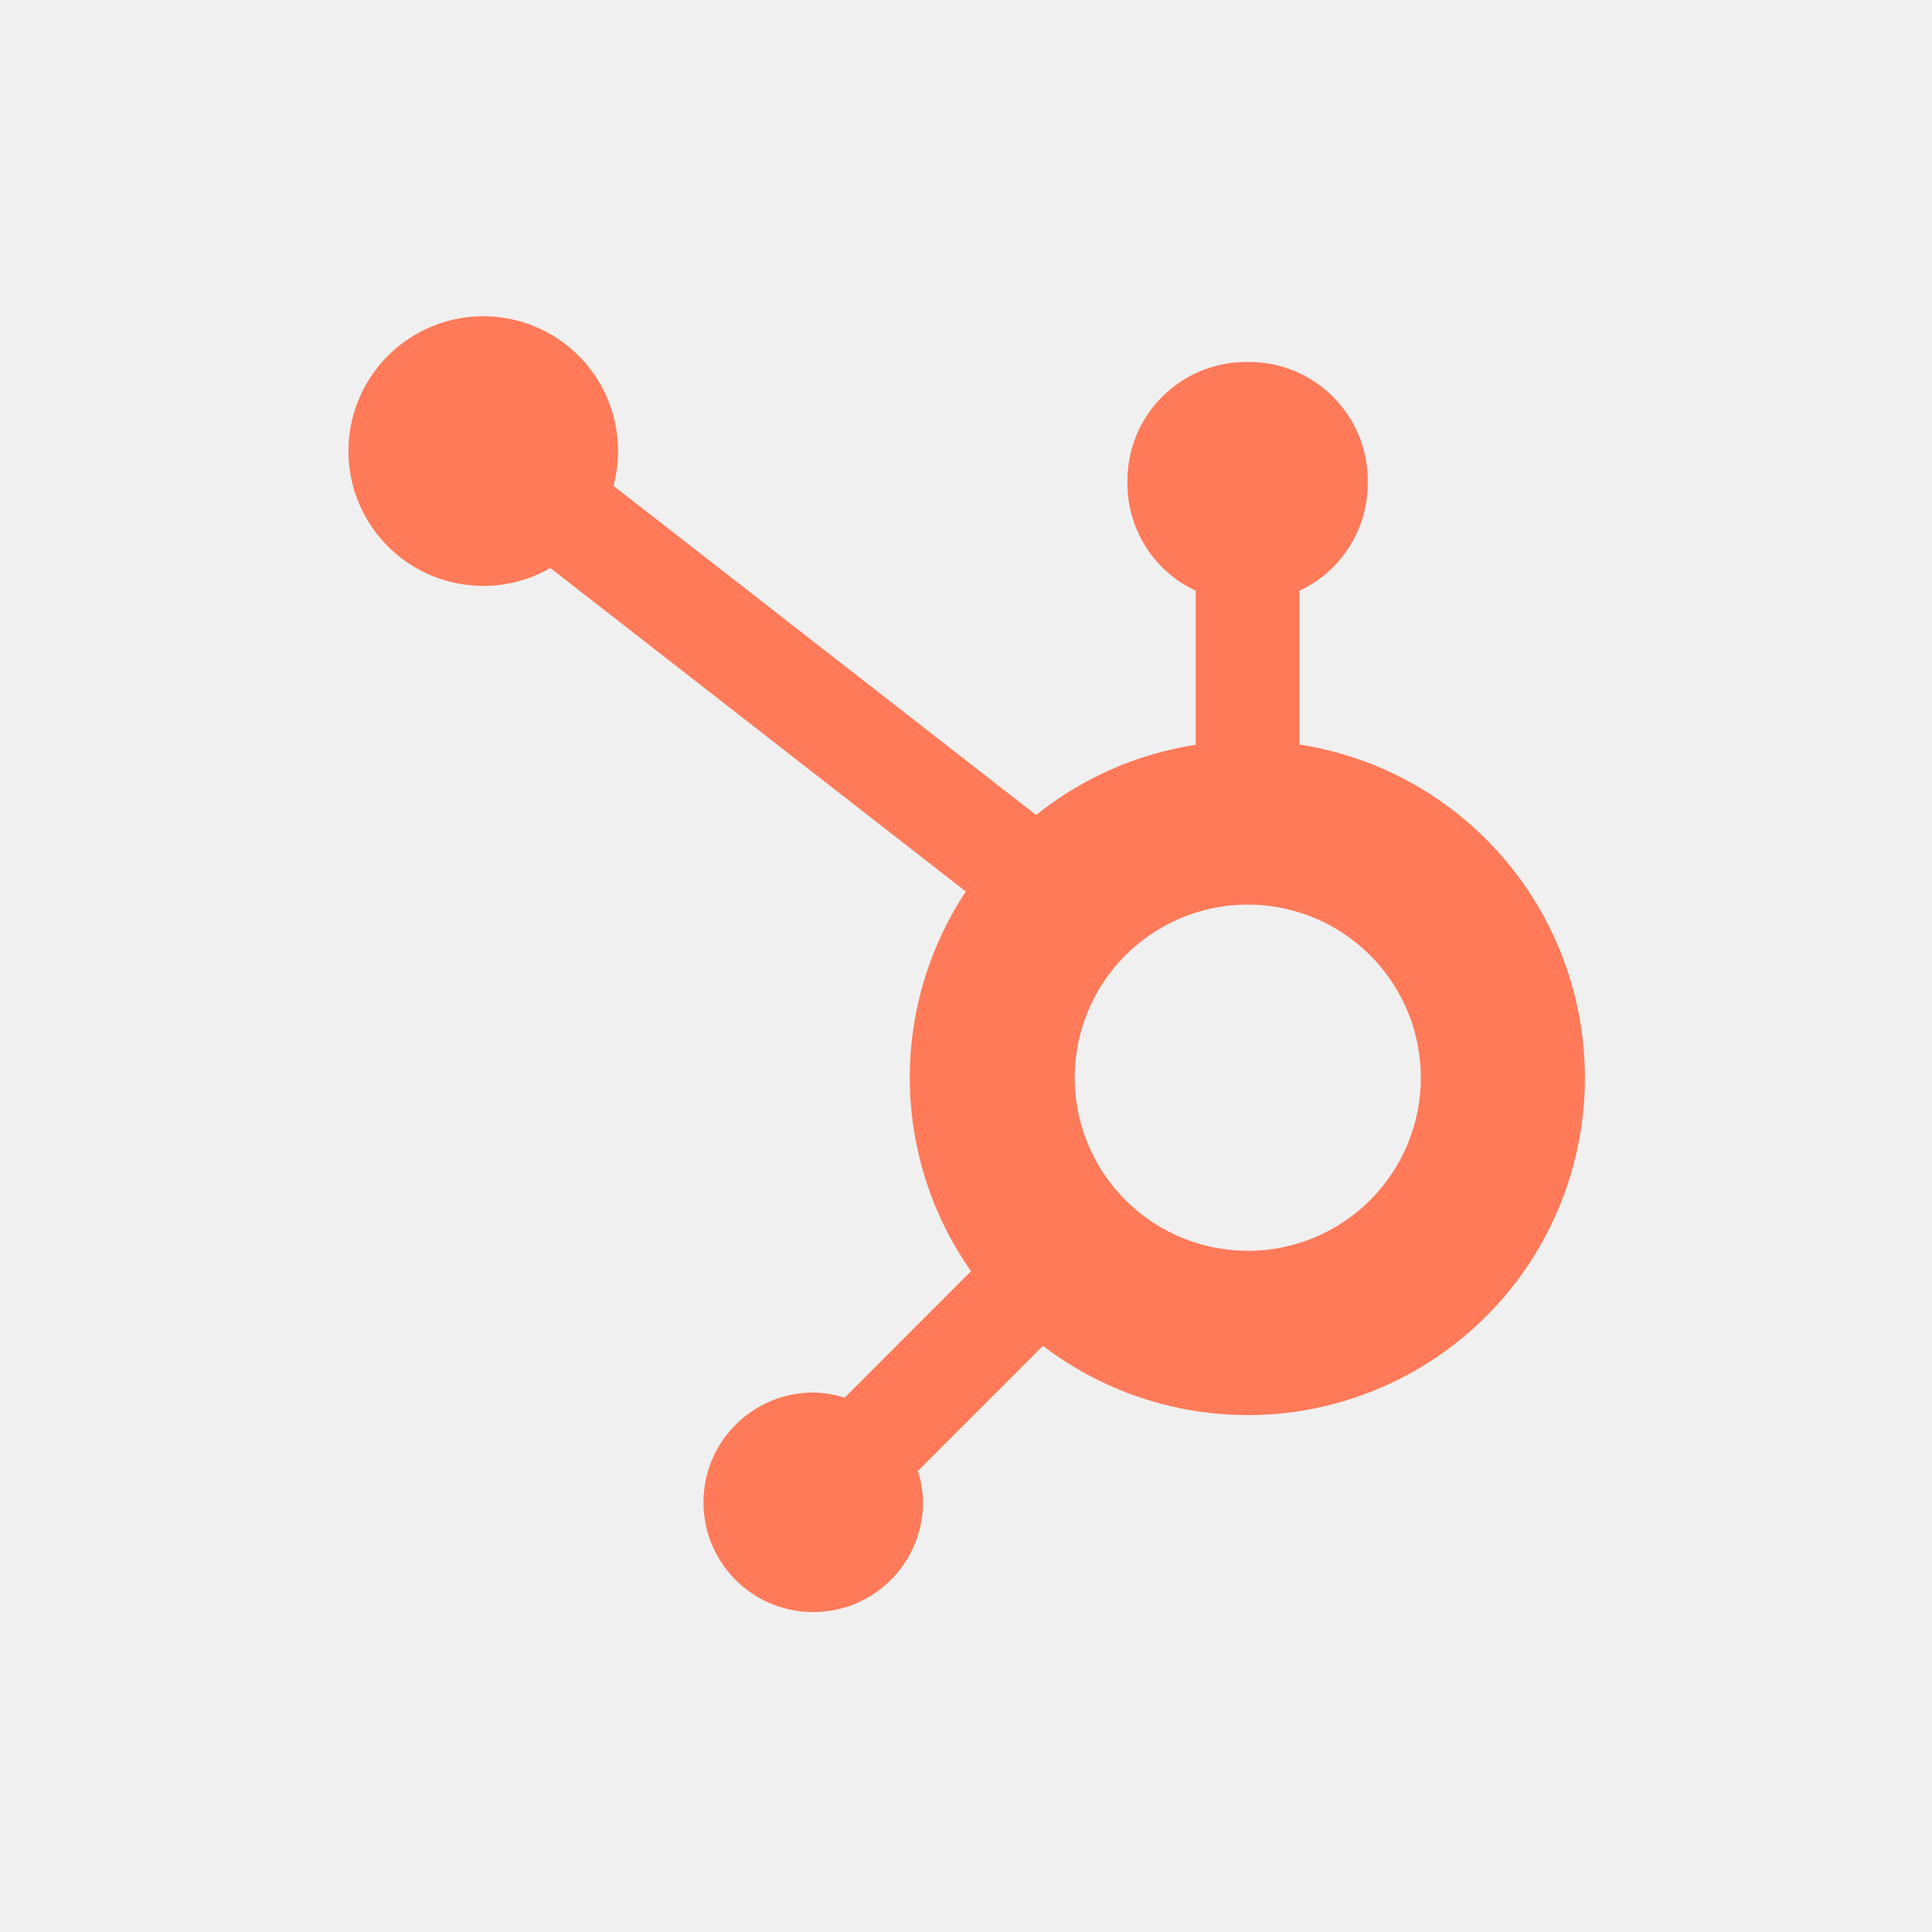
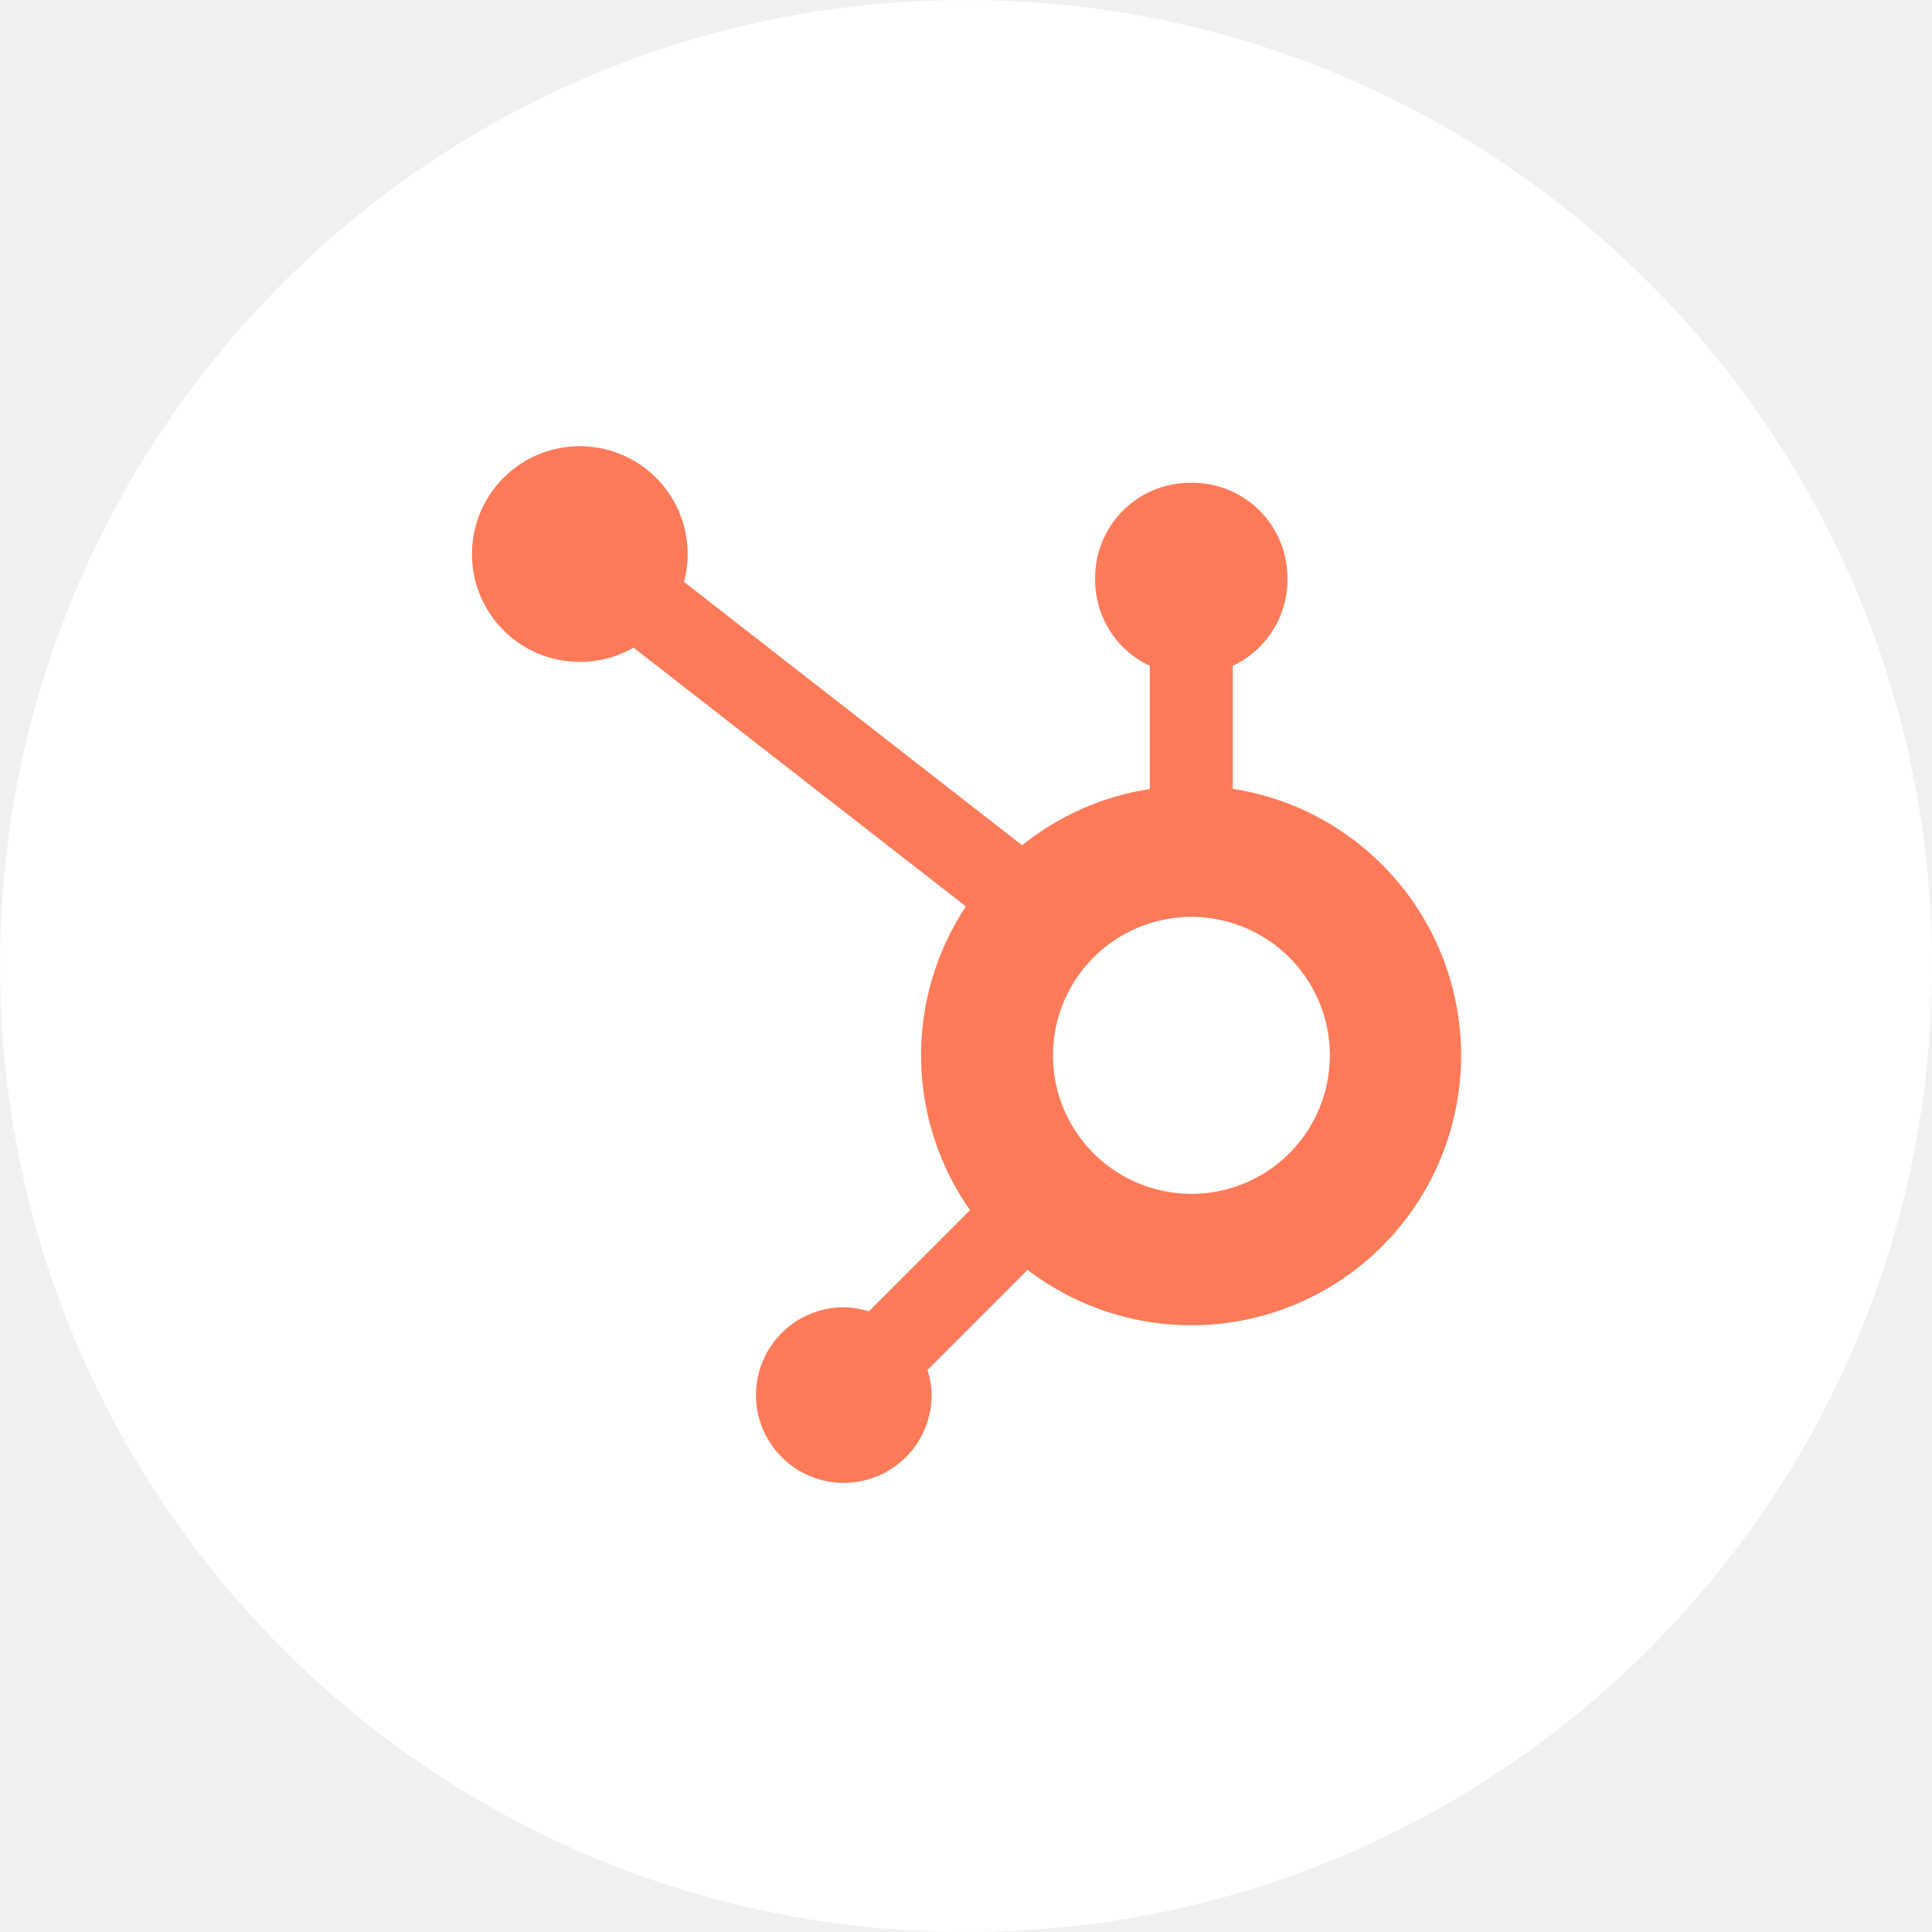
- <svg xmlns="http://www.w3.org/2000/svg" width="64" height="64" viewBox="0 0 64 64" fill="none">
-   <g id="sprocket-web-color 1">
-     <path id="Vector" d="M43.045 24.661V19.57C43.718 19.256 44.289 18.756 44.69 18.129C45.09 17.503 45.305 16.775 45.308 16.032V15.913C45.305 14.873 44.891 13.877 44.157 13.143C43.422 12.408 42.426 11.993 41.387 11.991H41.268C40.229 11.993 39.233 12.408 38.498 13.143C37.763 13.877 37.349 14.873 37.347 15.913V16.032C37.35 16.775 37.564 17.503 37.965 18.129C38.366 18.756 38.936 19.256 39.61 19.57V24.672C37.673 24.968 35.849 25.771 34.322 26.999L20.323 16.095C20.59 15.097 20.502 14.038 20.076 13.098C19.649 12.157 18.91 11.393 17.984 10.937C17.058 10.48 16.002 10.358 14.996 10.592C13.991 10.826 13.097 11.402 12.468 12.22C11.838 13.039 11.512 14.051 11.545 15.083C11.577 16.115 11.966 17.104 12.646 17.882C13.325 18.66 14.253 19.178 15.272 19.348C16.29 19.518 17.336 19.331 18.232 18.817L31.995 29.533C30.755 31.403 30.108 33.604 30.139 35.848C30.17 38.092 30.876 40.275 32.167 42.11L27.978 46.3C27.642 46.192 27.292 46.135 26.939 46.13C26.22 46.13 25.517 46.343 24.919 46.743C24.321 47.143 23.855 47.711 23.58 48.375C23.305 49.039 23.233 49.771 23.373 50.476C23.513 51.181 23.86 51.829 24.368 52.338C24.877 52.846 25.524 53.193 26.23 53.333C26.935 53.473 27.666 53.401 28.33 53.126C28.995 52.851 29.562 52.385 29.962 51.787C30.361 51.189 30.575 50.486 30.575 49.767C30.57 49.414 30.513 49.063 30.406 48.727L34.549 44.583C35.901 45.616 37.472 46.327 39.141 46.66C40.81 46.994 42.533 46.942 44.179 46.508C45.825 46.074 47.349 45.269 48.637 44.156C49.925 43.043 50.941 41.65 51.608 40.084C52.275 38.518 52.576 36.82 52.487 35.12C52.398 33.42 51.922 31.763 51.095 30.275C50.268 28.787 49.112 27.508 47.716 26.535C46.319 25.562 44.719 24.921 43.037 24.661H43.045ZM41.321 41.433C40.187 41.431 39.08 41.092 38.139 40.461C37.198 39.829 36.465 38.932 36.034 37.884C35.602 36.836 35.49 35.684 35.713 34.572C35.936 33.461 36.483 32.44 37.286 31.64C38.089 30.84 39.11 30.295 40.222 30.075C41.334 29.855 42.486 29.97 43.533 30.405C44.579 30.84 45.474 31.575 46.103 32.518C46.732 33.461 47.067 34.569 47.067 35.703C47.067 37.223 46.463 38.681 45.388 39.757C44.312 40.832 42.854 41.436 41.334 41.436" fill="#FF7A59" />
-   </g>
+ <svg xmlns="http://www.w3.org/2000/svg" width="80" height="80" viewBox="0 0 80 80" fill="none">
+   <rect width="80" height="80" rx="40" fill="white" />
+   <path d="M51.045 32.661V27.57C51.718 27.256 52.289 26.756 52.69 26.129C53.09 25.503 53.305 24.775 53.308 24.032V23.913C53.305 22.873 52.891 21.878 52.157 21.143C51.422 20.408 50.426 19.994 49.387 19.991H49.268C48.229 19.994 47.233 20.408 46.498 21.143C45.763 21.878 45.349 22.873 45.347 23.913V24.032C45.35 24.775 45.564 25.503 45.965 26.129C46.366 26.756 46.936 27.256 47.61 27.57V32.672C45.673 32.968 43.849 33.771 42.322 34.999L28.323 24.095C28.59 23.097 28.502 22.038 28.076 21.098C27.649 20.157 26.91 19.393 25.984 18.936C25.058 18.48 24.002 18.358 22.996 18.592C21.991 18.826 21.097 19.401 20.468 20.22C19.838 21.039 19.512 22.051 19.545 23.083C19.577 24.115 19.966 25.104 20.646 25.882C21.325 26.66 22.253 27.178 23.272 27.348C24.29 27.518 25.336 27.331 26.232 26.817L39.995 37.533C38.755 39.403 38.108 41.604 38.139 43.848C38.17 46.092 38.876 48.275 40.167 50.11L35.978 54.3C35.642 54.192 35.292 54.135 34.939 54.13C34.22 54.13 33.517 54.343 32.919 54.743C32.321 55.143 31.855 55.711 31.58 56.375C31.305 57.039 31.233 57.771 31.373 58.476C31.513 59.181 31.86 59.829 32.368 60.338C32.877 60.846 33.524 61.193 34.23 61.333C34.935 61.473 35.666 61.401 36.33 61.126C36.995 60.851 37.562 60.385 37.962 59.787C38.361 59.189 38.575 58.486 38.575 57.767C38.57 57.414 38.513 57.063 38.406 56.727L42.549 52.583C43.901 53.616 45.472 54.327 47.141 54.66C48.81 54.994 50.533 54.942 52.179 54.508C53.825 54.074 55.349 53.269 56.637 52.156C57.925 51.043 58.941 49.65 59.608 48.084C60.275 46.518 60.576 44.82 60.487 43.12C60.398 41.42 59.922 39.763 59.095 38.275C58.268 36.787 57.112 35.508 55.716 34.535C54.319 33.562 52.719 32.921 51.037 32.661H51.045ZM49.321 49.433C48.187 49.431 47.08 49.092 46.139 48.461C45.198 47.829 44.465 46.932 44.034 45.884C43.602 44.836 43.49 43.684 43.713 42.572C43.936 41.461 44.483 40.44 45.286 39.64C46.089 38.84 47.11 38.295 48.222 38.075C49.334 37.855 50.486 37.97 51.533 38.405C52.579 38.84 53.474 39.575 54.103 40.518C54.732 41.461 55.067 42.569 55.067 43.703C55.067 45.223 54.463 46.681 53.388 47.757C52.312 48.832 50.854 49.436 49.334 49.436" fill="#FF7A59" />
</svg>
